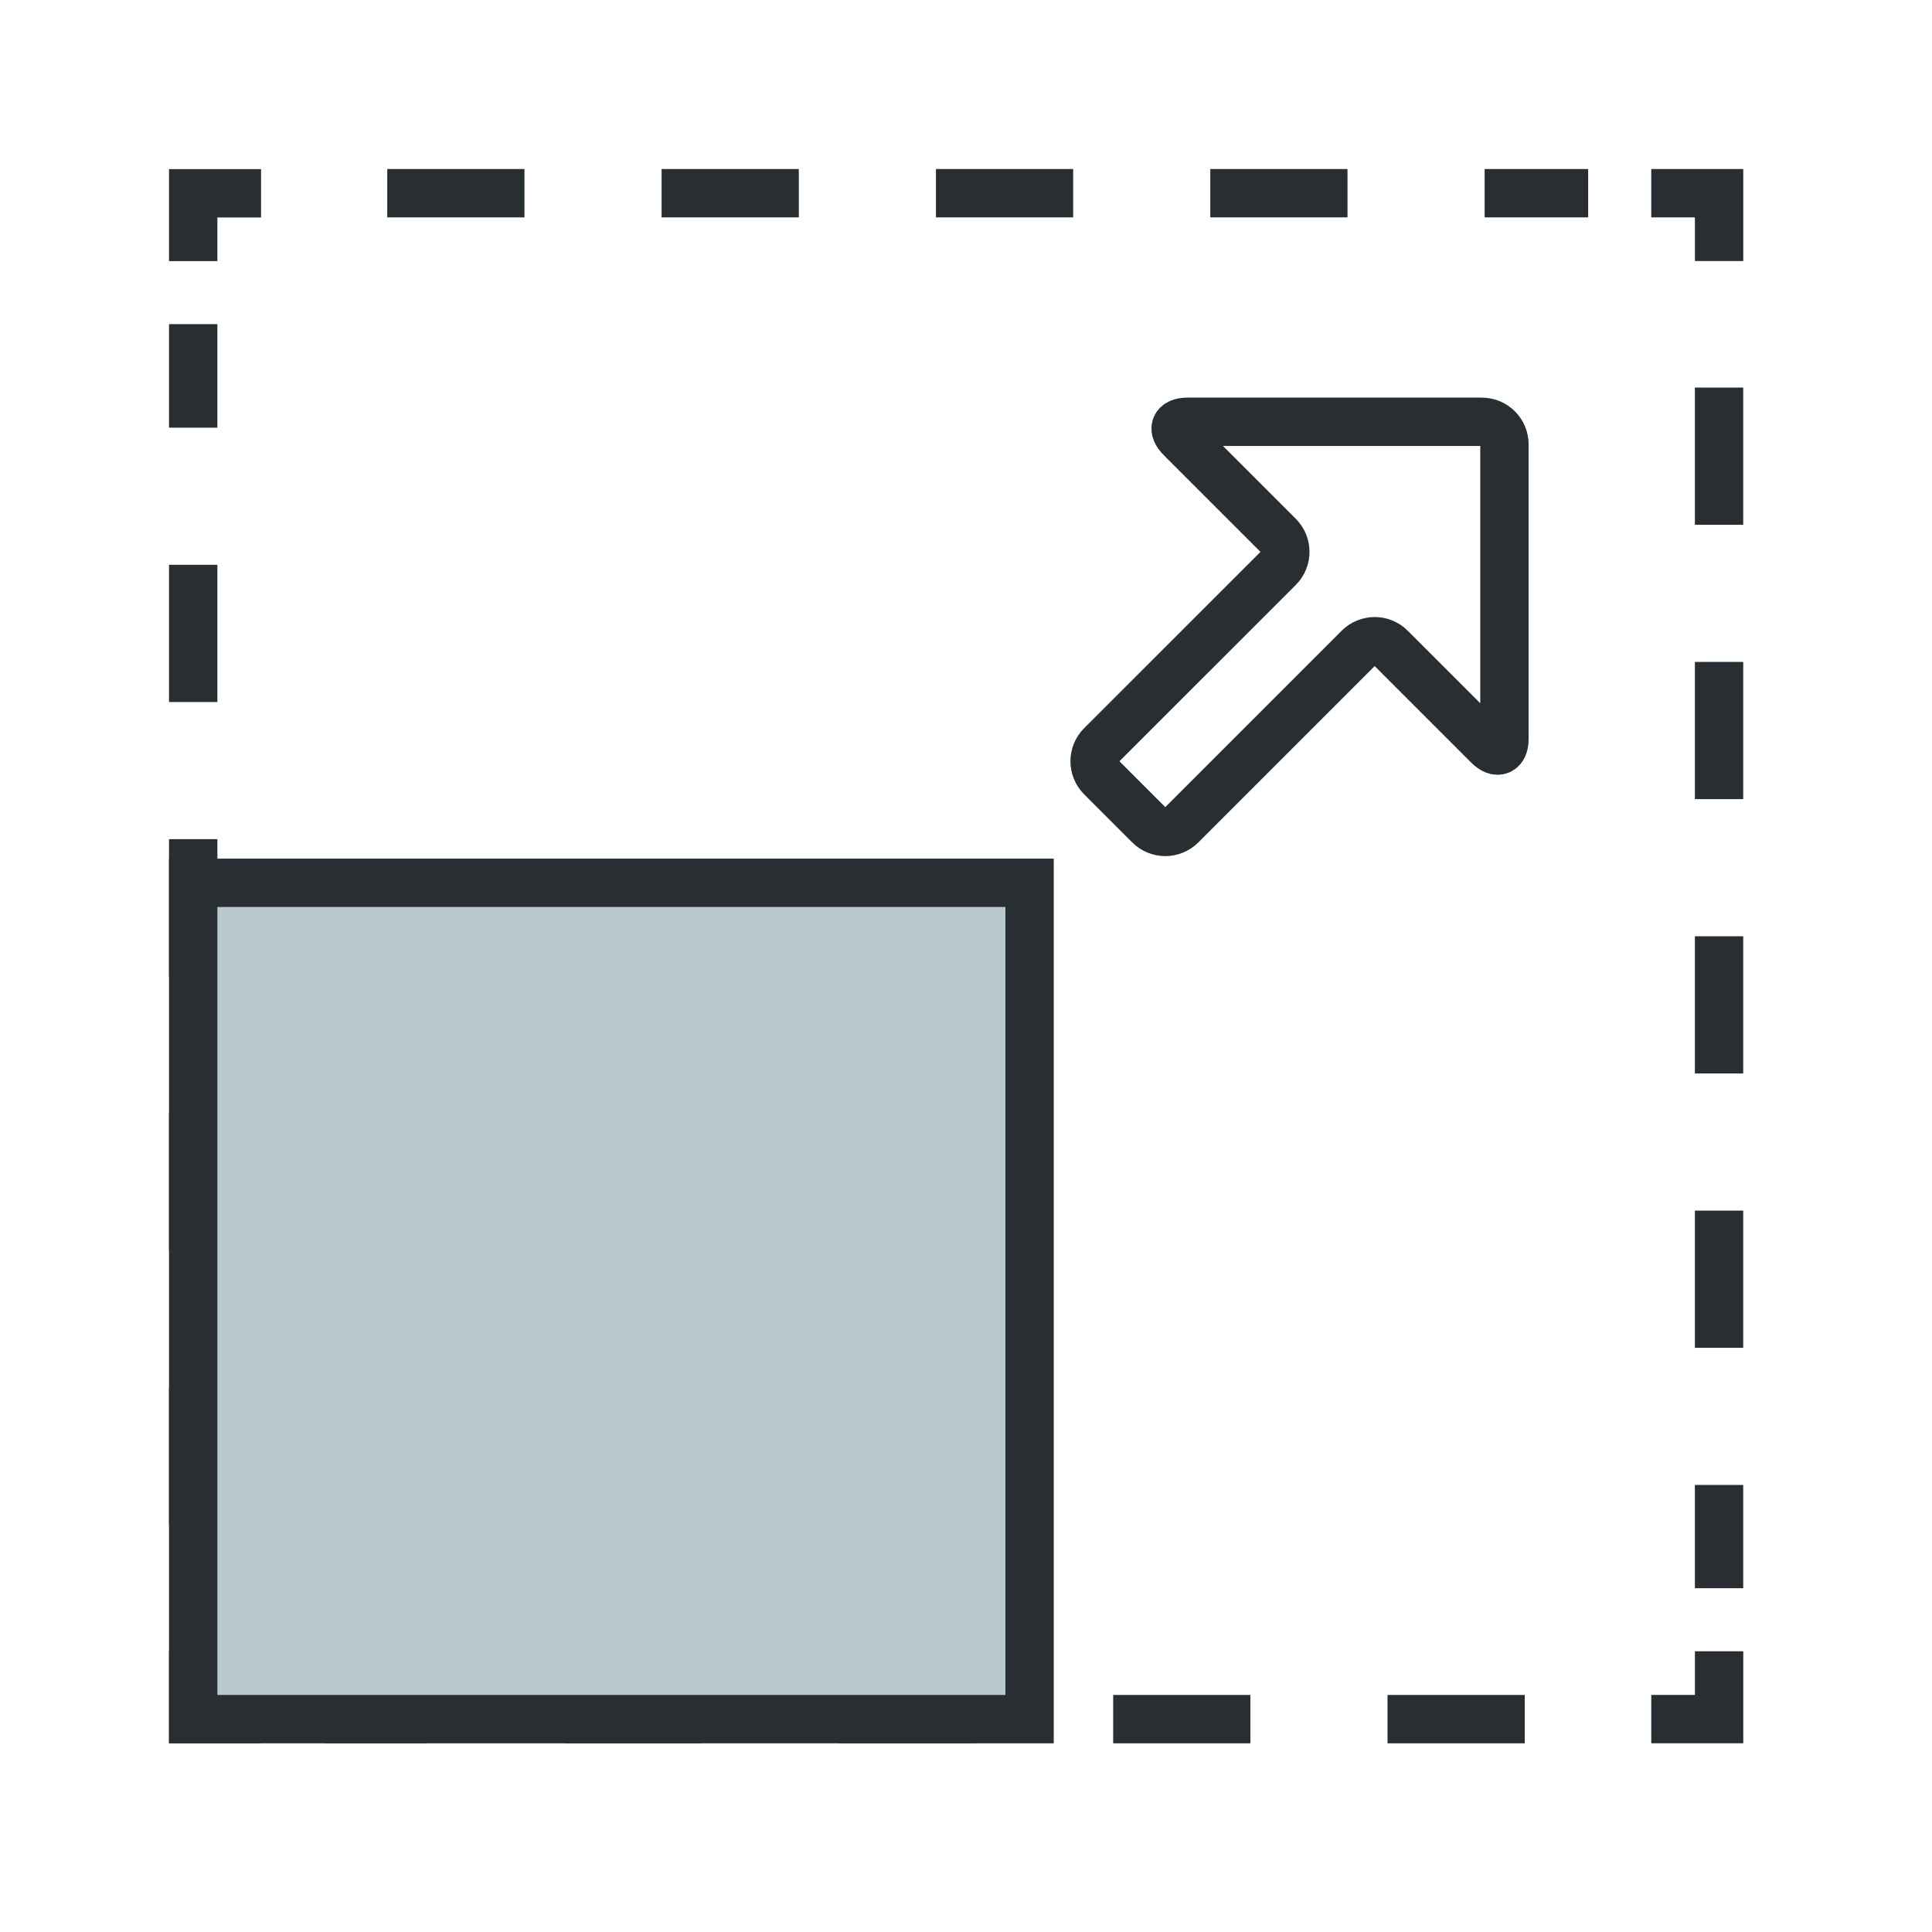
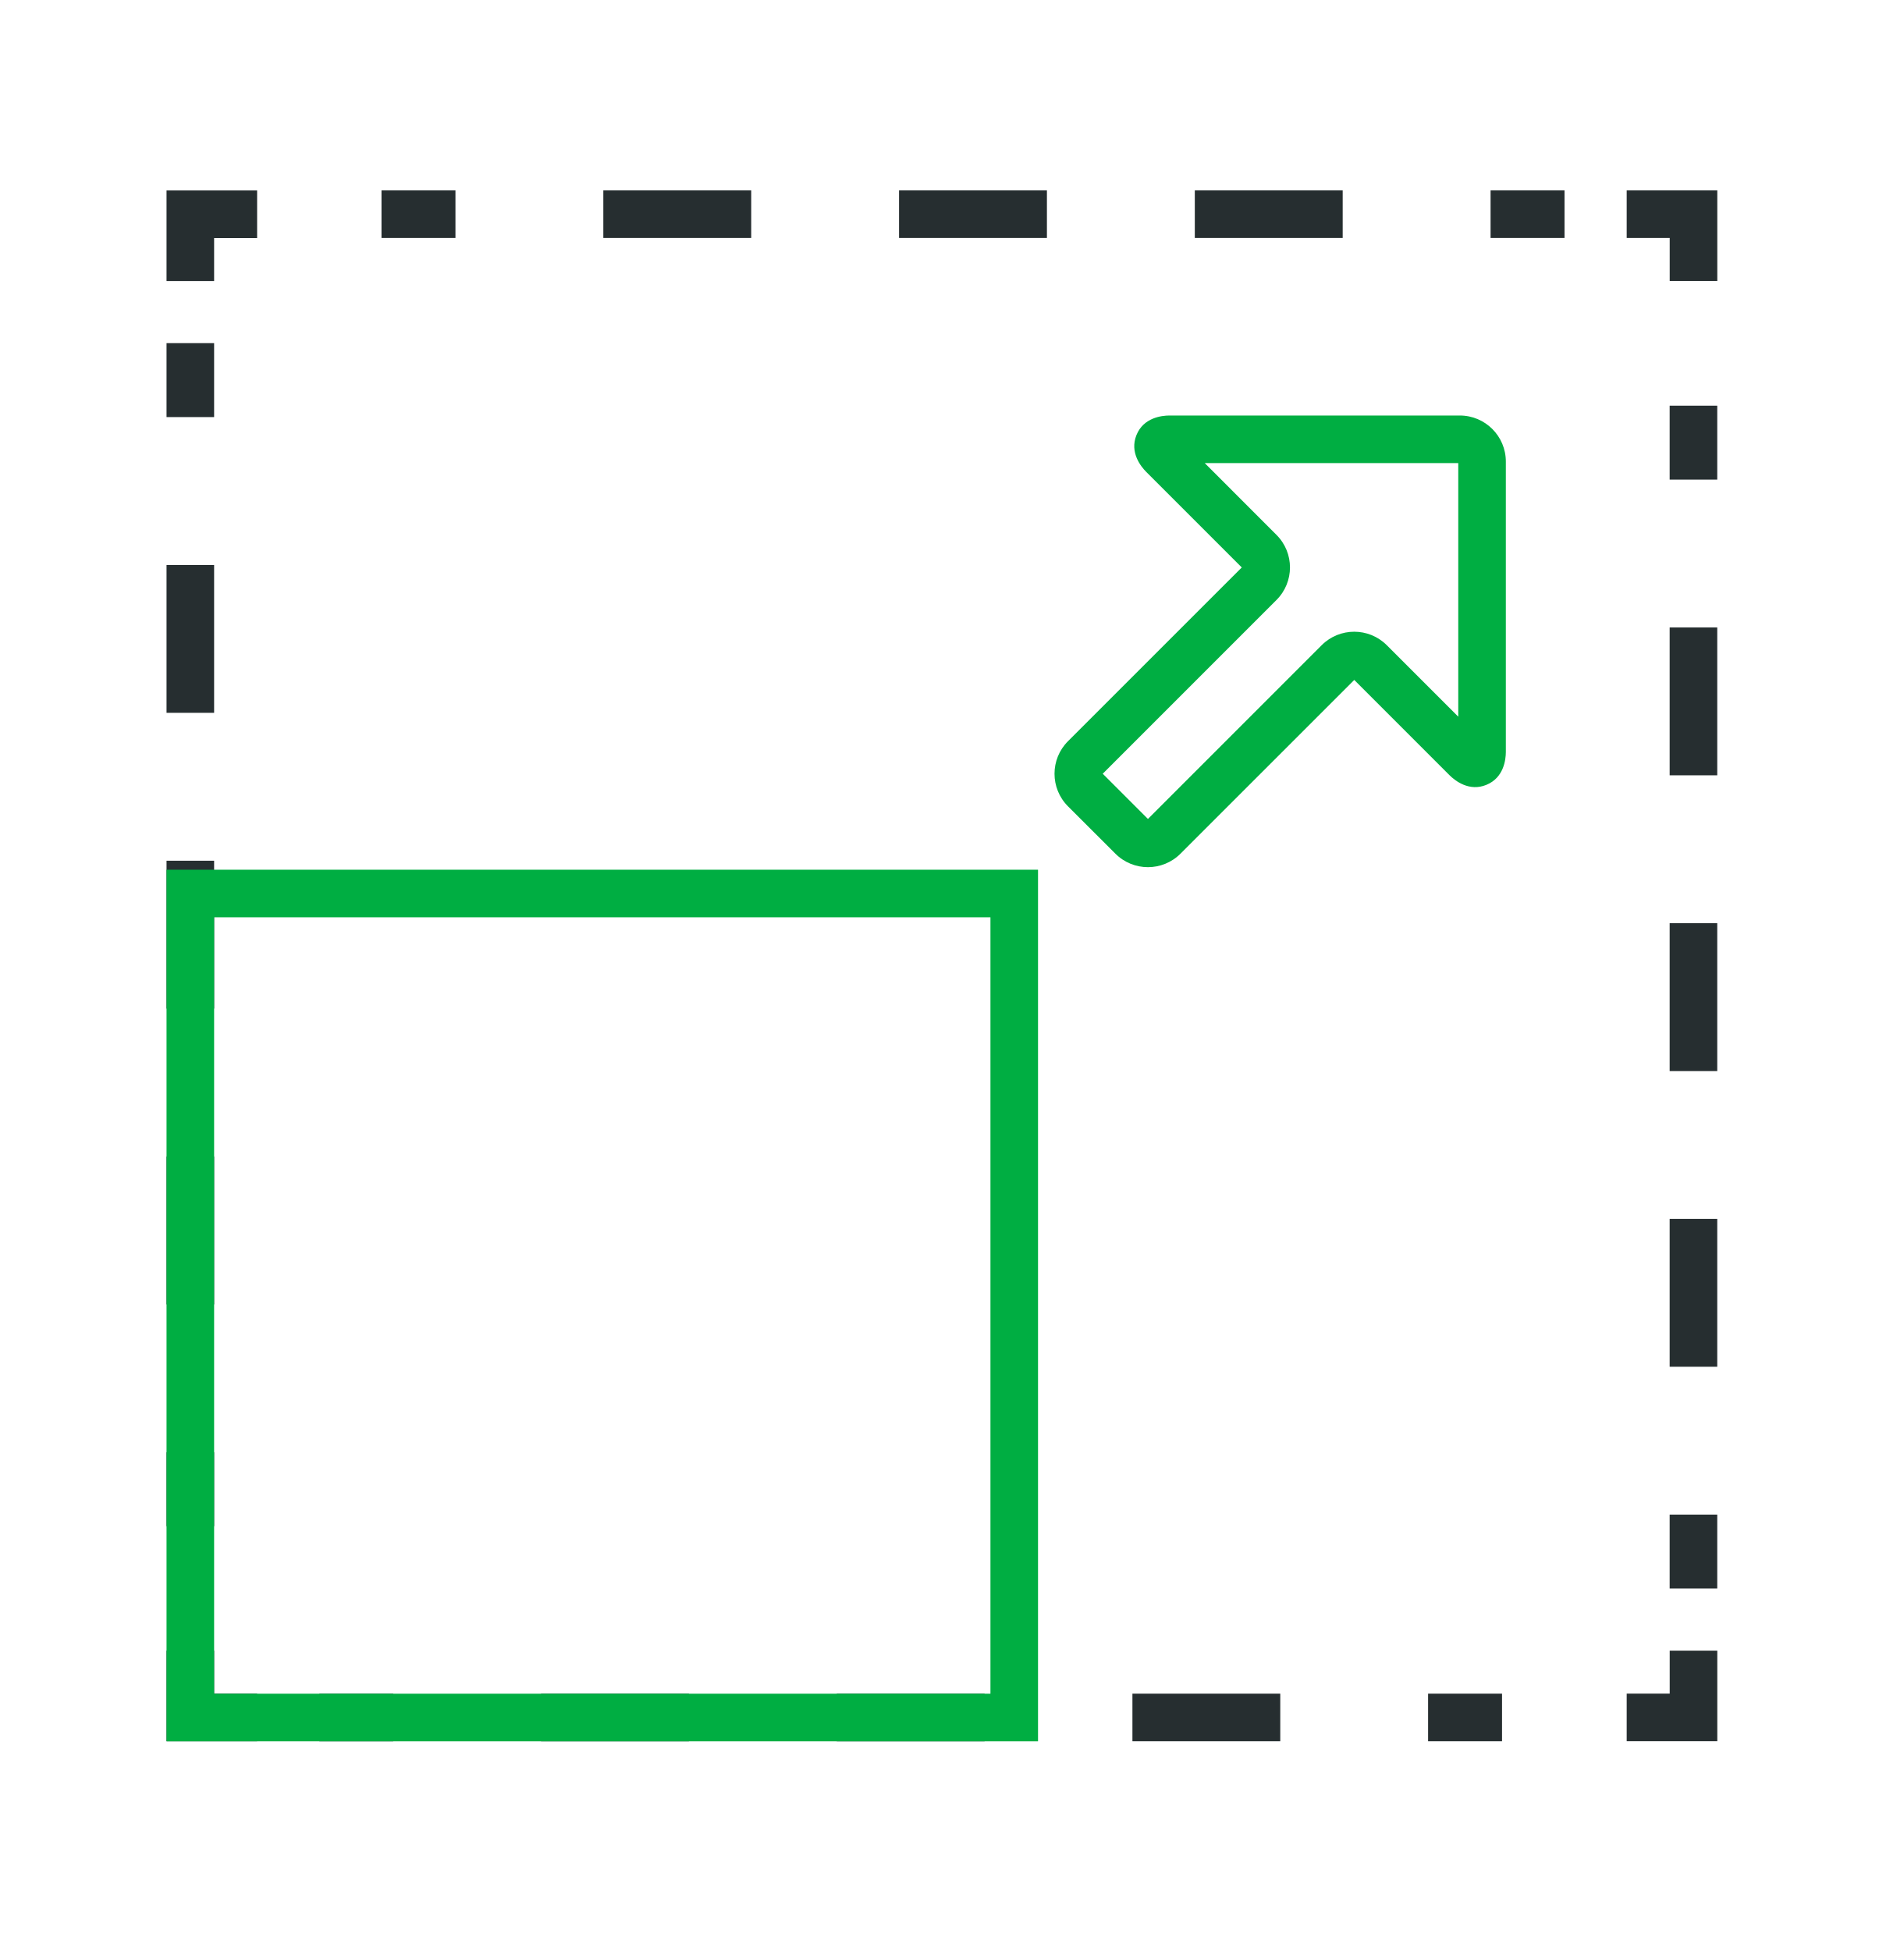
- <svg xmlns="http://www.w3.org/2000/svg" width="40" height="40" viewBox="0 0 40 40" fill="none">
-   <path d="M35.592 34.188V35.592H34.188" stroke="#323A3D" stroke-miterlimit="10" />
-   <path d="M35.592 34.188V35.592H34.188" stroke="black" stroke-opacity="0.2" stroke-miterlimit="10" />
-   <path d="M31.568 35.593H6.711" stroke="#323A3D" stroke-miterlimit="10" stroke-dasharray="2.84 2.84" />
-   <path d="M31.568 35.593H6.711" stroke="black" stroke-opacity="0.2" stroke-miterlimit="10" stroke-dasharray="2.84 2.84" />
-   <path d="M5.404 35.592H4V34.188" stroke="#323A3D" stroke-miterlimit="10" />
-   <path d="M5.404 35.592H4V34.188" stroke="black" stroke-opacity="0.2" stroke-miterlimit="10" />
-   <path d="M4 31.574V6.712" stroke="#323A3D" stroke-miterlimit="10" stroke-dasharray="2.84 2.84" />
-   <path d="M4 31.574V6.712" stroke="black" stroke-opacity="0.2" stroke-miterlimit="10" stroke-dasharray="2.84 2.84" />
-   <path d="M4 5.406V4.002H5.404" stroke="#323A3D" stroke-miterlimit="10" />
-   <path d="M4 5.406V4.002H5.404" stroke="black" stroke-opacity="0.2" stroke-miterlimit="10" />
-   <path d="M8.018 4H32.881" stroke="#323A3D" stroke-miterlimit="10" stroke-dasharray="2.84 2.84" />
-   <path d="M8.018 4H32.881" stroke="black" stroke-opacity="0.2" stroke-miterlimit="10" stroke-dasharray="2.84 2.84" />
-   <path d="M34.188 4H35.592V5.404" stroke="#323A3D" stroke-miterlimit="10" />
-   <path d="M34.188 4H35.592V5.404" stroke="black" stroke-opacity="0.2" stroke-miterlimit="10" />
-   <path d="M35.591 8.025V32.882" stroke="#323A3D" stroke-miterlimit="10" stroke-dasharray="2.84 2.84" />
-   <path d="M35.591 8.025V32.882" stroke="black" stroke-opacity="0.2" stroke-miterlimit="10" stroke-dasharray="2.84 2.84" />
-   <path d="M30.815 15.436C30.998 15.619 31.148 15.554 31.148 15.301V9.201C31.148 8.943 30.939 8.733 30.68 8.733H24.581C24.322 8.733 24.263 8.884 24.446 9.067L26.474 11.095C26.657 11.278 26.657 11.574 26.474 11.757L22.8 15.43C22.617 15.613 22.617 15.909 22.8 16.092L23.795 17.087C23.978 17.27 24.274 17.27 24.457 17.087L28.131 13.413C28.314 13.23 28.61 13.23 28.792 13.413L30.815 15.436Z" stroke="#323A3D" stroke-miterlimit="10" />
-   <path d="M30.815 15.436C30.998 15.619 31.148 15.554 31.148 15.301V9.201C31.148 8.943 30.939 8.733 30.68 8.733H24.581C24.322 8.733 24.263 8.884 24.446 9.067L26.474 11.095C26.657 11.278 26.657 11.574 26.474 11.757L22.8 15.43C22.617 15.613 22.617 15.909 22.8 16.092L23.795 17.087C23.978 17.27 24.274 17.27 24.457 17.087L28.131 13.413C28.314 13.23 28.61 13.23 28.792 13.413L30.815 15.436Z" stroke="black" stroke-opacity="0.2" stroke-miterlimit="10" />
-   <path d="M21.316 18.277H4V35.593H21.316V18.277Z" fill="#B9C7CE" />
-   <path d="M21.316 18.277H4V35.593H21.316V18.277Z" stroke="#323A3D" stroke-miterlimit="10" />
-   <path d="M21.316 18.277H4V35.593H21.316V18.277Z" stroke="black" stroke-opacity="0.2" stroke-miterlimit="10" />
+ <svg xmlns="http://www.w3.org/2000/svg" width="40" height="41" viewBox="0 0 40 41" fill="none">
+   <path fill-rule="evenodd" clip-rule="evenodd" d="M35.092 35.591V34.688H36.092V36.591H34.188V35.591H35.092Z" fill="#262E30" />
+   <path fill-rule="evenodd" clip-rule="evenodd" d="M8.264 36.592H6.711V35.592H8.264V36.592ZM14.479 36.592H11.371V35.592H14.479V36.592ZM20.693 36.592H17.586V35.592H20.693V36.592ZM26.907 36.592H23.8V35.592H26.907V36.592ZM31.568 36.592H30.014V35.592H31.568V36.592Z" fill="#262E30" />
+   <path fill-rule="evenodd" clip-rule="evenodd" d="M4.5 35.591V34.688H3.5V36.591H5.404V35.591H4.5Z" fill="#262E30" />
+   <path fill-rule="evenodd" clip-rule="evenodd" d="M3.5 8.765V7.211H4.5V8.765H3.5ZM3.5 14.98V11.873H4.5V14.98H3.5ZM3.5 21.196V18.088H4.5V21.196H3.5ZM3.5 27.412V24.304H4.5V27.412H3.5ZM3.5 32.073V30.519H4.5V32.073H3.5Z" fill="#262E30" />
+   <path fill-rule="evenodd" clip-rule="evenodd" d="M3.5 4.002H5.404V5.002H4.5V5.906H3.5V4.002Z" fill="#262E30" />
+   <path fill-rule="evenodd" clip-rule="evenodd" d="M9.572 5H8.018V4H9.572V5ZM15.788 5H12.68V4H15.788V5ZM22.003 5H18.895V4H22.003V5ZM28.219 5H25.111V4H28.219V5ZM32.881 5H31.327V4H32.881V5Z" fill="#262E30" />
+   <path fill-rule="evenodd" clip-rule="evenodd" d="M35.092 5H34.188V4H36.092V5.904H35.092V5Z" fill="#262E30" />
+   <path fill-rule="evenodd" clip-rule="evenodd" d="M35.091 10.079V8.525H36.091V10.079H35.091ZM35.091 16.293V13.186H36.091V16.293H35.091ZM35.091 22.508V19.4H36.091V22.508H35.091ZM35.091 28.722V25.615H36.091V28.722H35.091ZM35.091 33.382V31.829H36.091V33.382H35.091Z" fill="#262E30" />
+   <path fill-rule="evenodd" clip-rule="evenodd" d="M23.884 9.145C24.031 8.776 24.415 8.732 24.58 8.732H30.68C31.215 8.732 31.648 9.166 31.648 9.7V15.8C31.648 15.969 31.602 16.345 31.24 16.493C30.88 16.642 30.582 16.409 30.461 16.288L28.462 14.289L24.81 17.94C24.432 18.318 23.82 18.318 23.442 17.94L23.795 17.586L23.442 17.94L22.446 16.945C22.068 16.567 22.068 15.954 22.446 15.576L26.098 11.925L24.092 9.919C23.976 9.803 23.739 9.507 23.884 9.145ZM26.12 11.947C26.12 11.947 26.12 11.947 26.12 11.947L26.12 11.947ZM25.32 9.732L26.827 11.24C27.206 11.618 27.206 12.231 26.827 12.609L23.176 16.26L24.126 17.21L27.777 13.559C28.155 13.181 28.768 13.181 29.146 13.559L30.648 15.061V9.732H25.32ZM30.648 15.807C30.648 15.807 30.648 15.806 30.648 15.805L30.648 15.807ZM23.154 16.238C23.154 16.238 23.154 16.238 23.153 16.238L23.131 16.26L23.153 16.238L23.154 16.238Z" fill="#00AE42" />
+   <path fill-rule="evenodd" clip-rule="evenodd" d="M3.5 18.277H21.816V36.593H3.5V18.277ZM4.5 19.277V35.593H20.816V19.277H4.5Z" fill="#00AE42" />
</svg>
